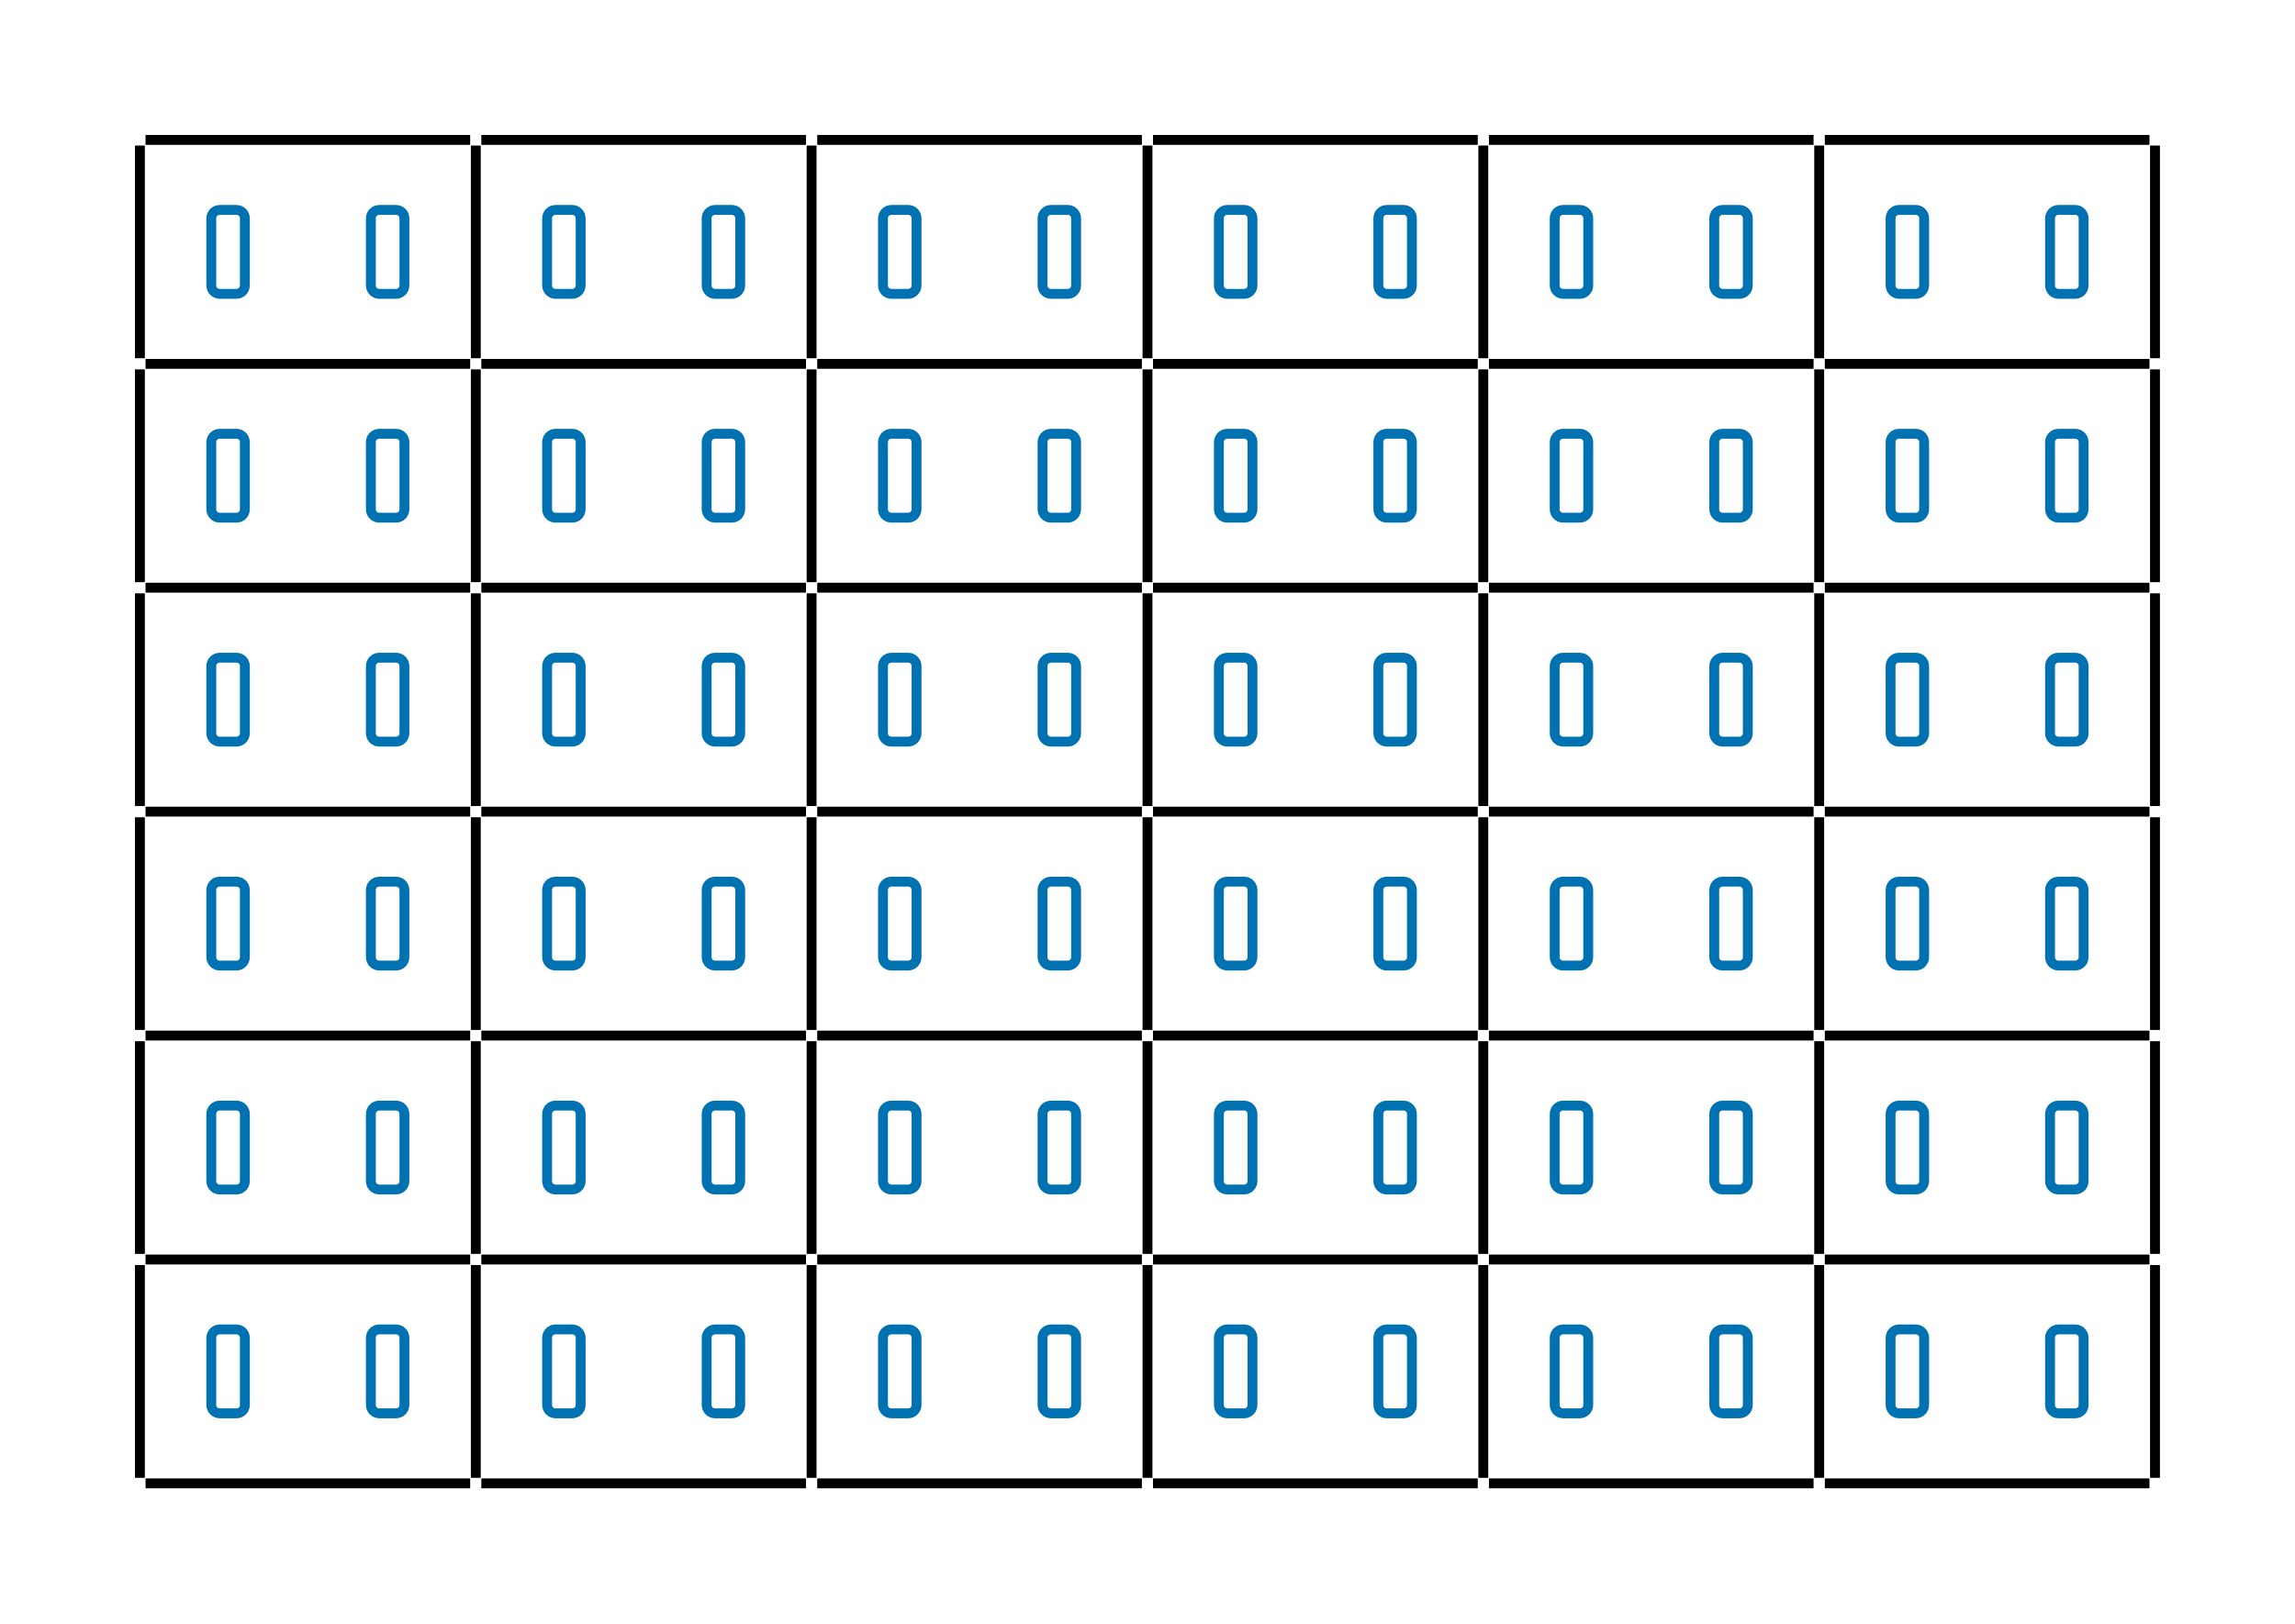
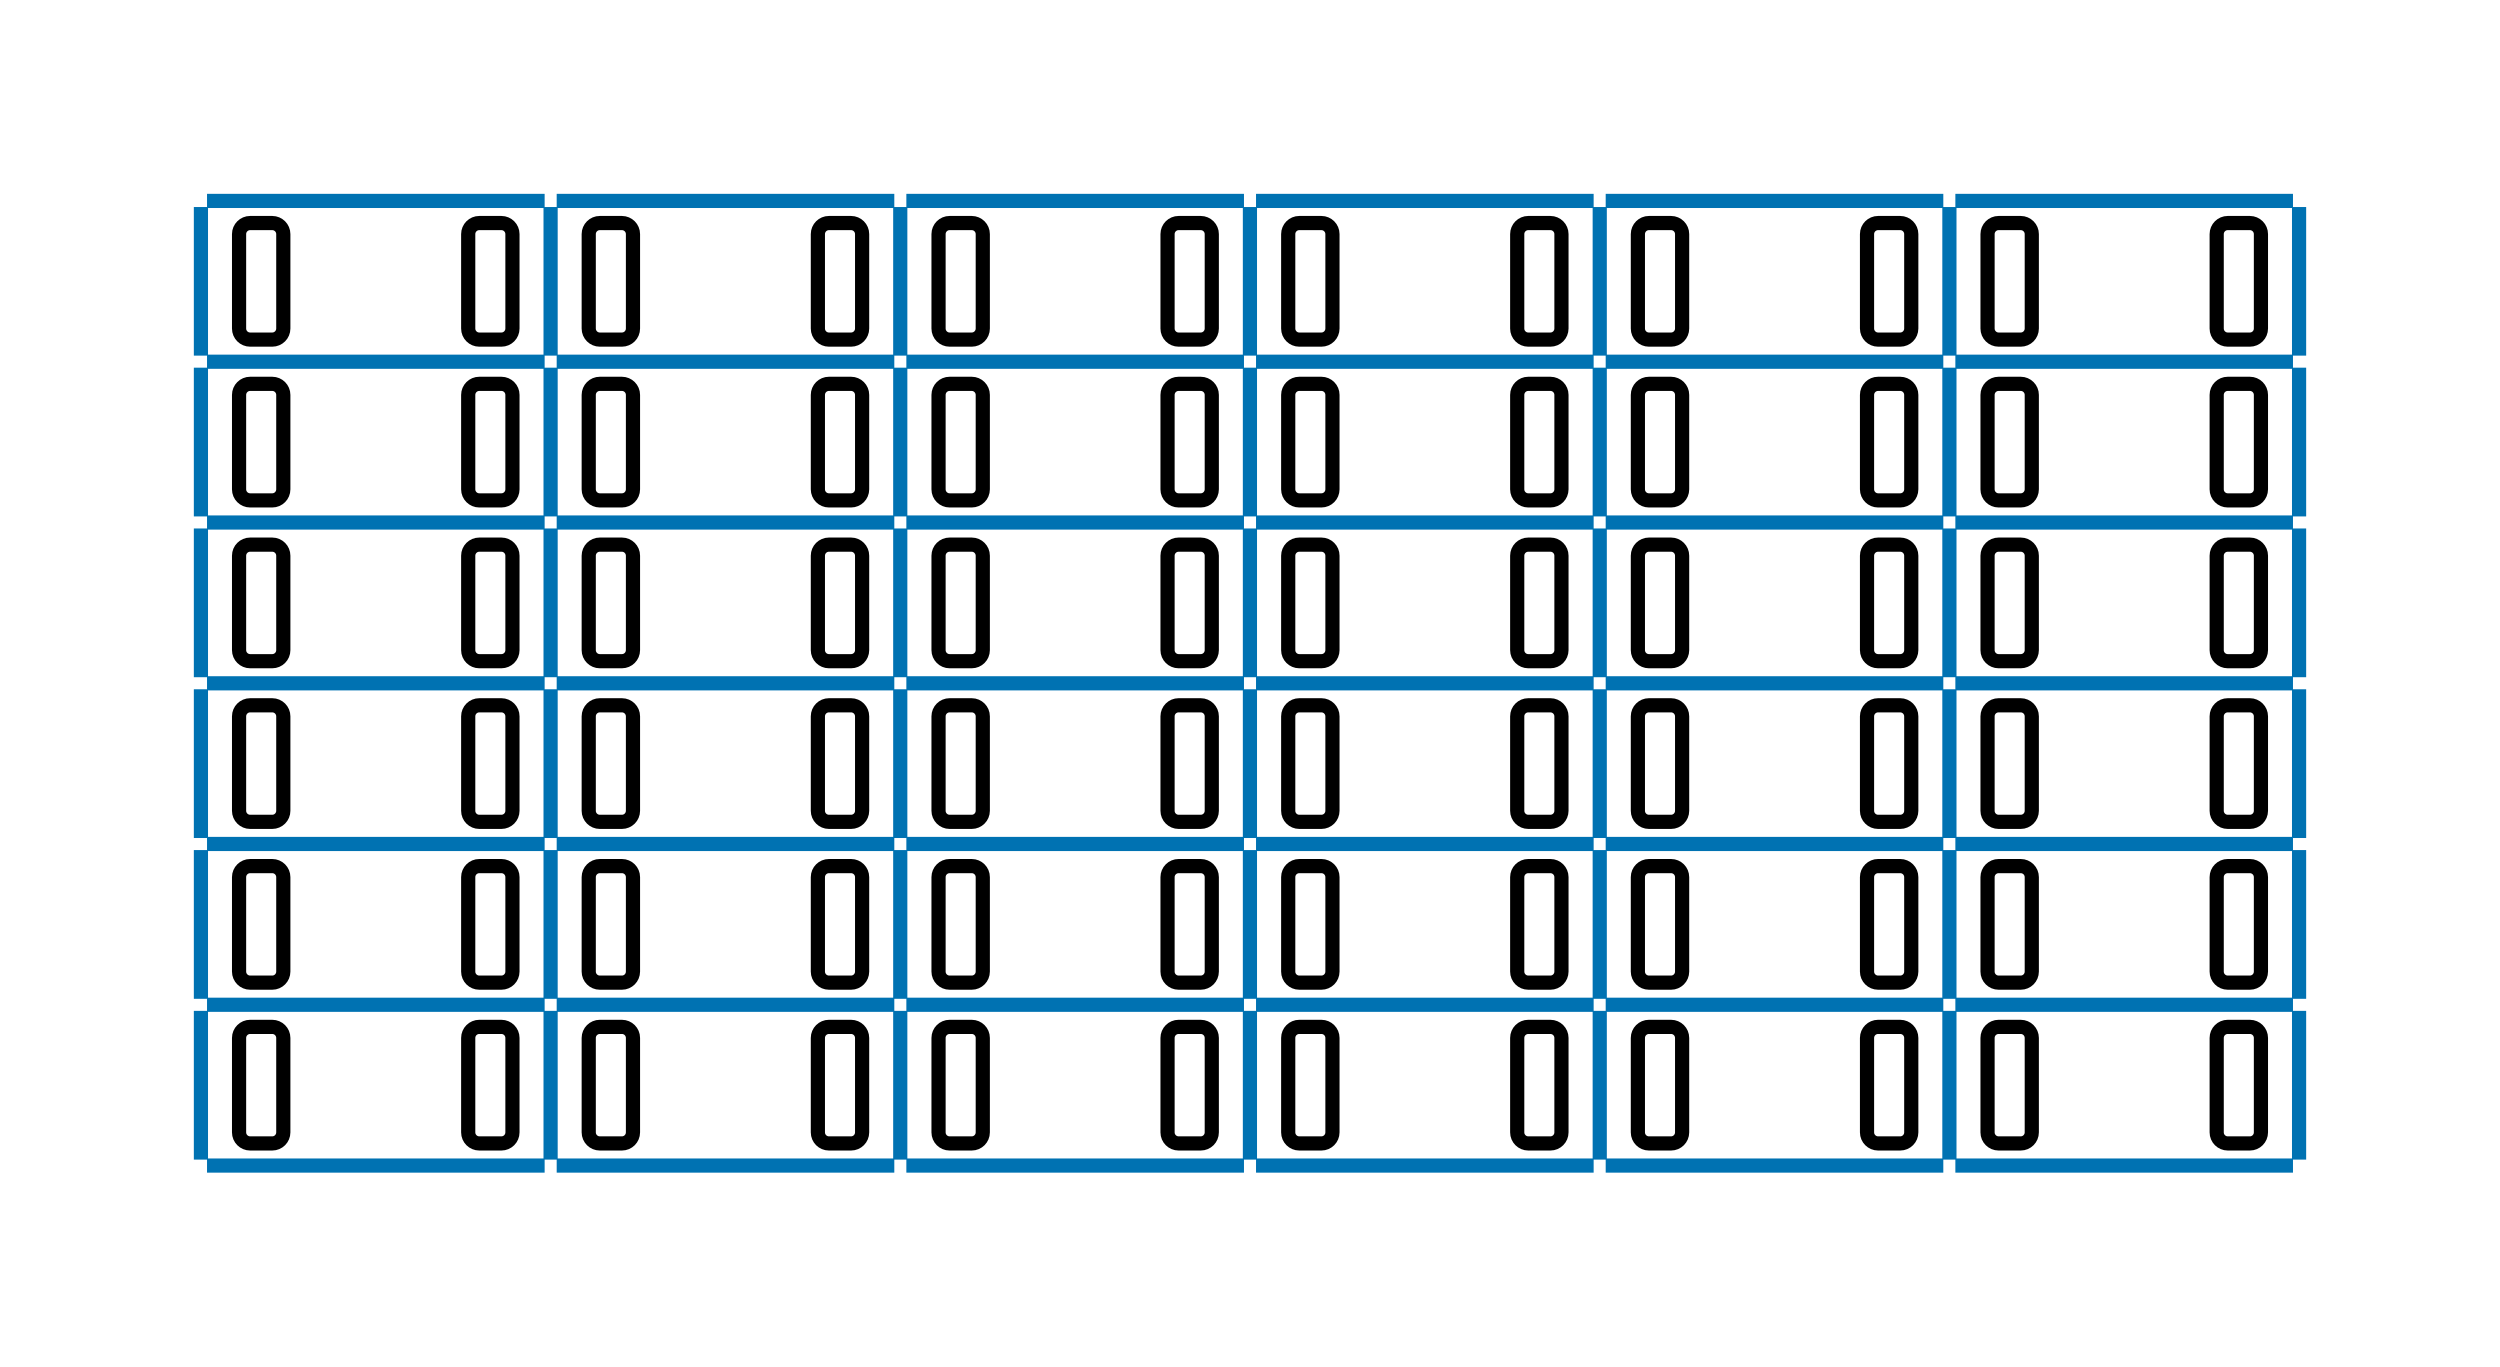
- <svg xmlns="http://www.w3.org/2000/svg" viewbox="0 0 232.44 164.41" width="232.44" height="164.41">
+ <svg xmlns="http://www.w3.org/2000/svg" viewbox="0 0 176.31 96.38" width="176.31" height="96.38">
  <g transform="translate(14.17, 14.17)">
-     <line x1="0.57" y1="0.00" x2="33.45" y2="0.00" stroke="#000" />
-     <line x1="34.58" y1="0.00" x2="67.46" y2="0.00" stroke="#000" />
-     <line x1="68.60" y1="0.00" x2="101.48" y2="0.00" stroke="#000" />
-     <line x1="102.61" y1="0.00" x2="135.50" y2="0.00" stroke="#000" />
-     <line x1="136.63" y1="0.00" x2="169.51" y2="0.00" stroke="#000" />
-     <line x1="170.65" y1="0.00" x2="203.53" y2="0.00" stroke="#000" />
-     <line x1="0.57" y1="22.68" x2="33.45" y2="22.68" stroke="#000" />
-     <line x1="34.58" y1="22.68" x2="67.46" y2="22.68" stroke="#000" />
-     <line x1="68.60" y1="22.68" x2="101.48" y2="22.68" stroke="#000" />
-     <line x1="102.61" y1="22.68" x2="135.50" y2="22.68" stroke="#000" />
-     <line x1="136.63" y1="22.68" x2="169.51" y2="22.68" stroke="#000" />
-     <line x1="170.65" y1="22.68" x2="203.53" y2="22.68" stroke="#000" />
-     <line x1="0.57" y1="45.35" x2="33.45" y2="45.35" stroke="#000" />
-     <line x1="34.58" y1="45.35" x2="67.46" y2="45.35" stroke="#000" />
-     <line x1="68.60" y1="45.35" x2="101.48" y2="45.35" stroke="#000" />
-     <line x1="102.61" y1="45.35" x2="135.50" y2="45.35" stroke="#000" />
-     <line x1="136.63" y1="45.35" x2="169.51" y2="45.35" stroke="#000" />
-     <line x1="170.65" y1="45.35" x2="203.53" y2="45.35" stroke="#000" />
-     <line x1="0.57" y1="68.03" x2="33.45" y2="68.03" stroke="#000" />
-     <line x1="34.58" y1="68.03" x2="67.46" y2="68.03" stroke="#000" />
-     <line x1="68.60" y1="68.03" x2="101.48" y2="68.03" stroke="#000" />
-     <line x1="102.61" y1="68.03" x2="135.50" y2="68.03" stroke="#000" />
-     <line x1="136.63" y1="68.03" x2="169.51" y2="68.03" stroke="#000" />
-     <line x1="170.65" y1="68.03" x2="203.53" y2="68.03" stroke="#000" />
-     <line x1="0.57" y1="90.71" x2="33.45" y2="90.71" stroke="#000" />
-     <line x1="34.58" y1="90.71" x2="67.46" y2="90.71" stroke="#000" />
-     <line x1="68.60" y1="90.71" x2="101.48" y2="90.71" stroke="#000" />
-     <line x1="102.61" y1="90.71" x2="135.50" y2="90.71" stroke="#000" />
-     <line x1="136.63" y1="90.71" x2="169.51" y2="90.71" stroke="#000" />
-     <line x1="170.65" y1="90.71" x2="203.53" y2="90.71" stroke="#000" />
-     <line x1="0.57" y1="113.39" x2="33.45" y2="113.39" stroke="#000" />
-     <line x1="34.58" y1="113.39" x2="67.46" y2="113.39" stroke="#000" />
-     <line x1="68.60" y1="113.39" x2="101.48" y2="113.39" stroke="#000" />
-     <line x1="102.61" y1="113.39" x2="135.50" y2="113.39" stroke="#000" />
-     <line x1="136.63" y1="113.39" x2="169.51" y2="113.39" stroke="#000" />
-     <line x1="170.65" y1="113.39" x2="203.53" y2="113.39" stroke="#000" />
-     <line x1="0.57" y1="136.06" x2="33.45" y2="136.06" stroke="#000" />
-     <line x1="34.58" y1="136.06" x2="67.46" y2="136.06" stroke="#000" />
-     <line x1="68.60" y1="136.06" x2="101.48" y2="136.06" stroke="#000" />
-     <line x1="102.61" y1="136.06" x2="135.50" y2="136.06" stroke="#000" />
-     <line x1="136.63" y1="136.06" x2="169.51" y2="136.06" stroke="#000" />
-     <line x1="170.65" y1="136.06" x2="203.53" y2="136.06" stroke="#000" />
-     <line x1="0.00" y1="0.57" x2="0.00" y2="22.11" stroke="#000" />
-     <line x1="34.02" y1="0.57" x2="34.02" y2="22.11" stroke="#000" />
-     <line x1="68.03" y1="0.57" x2="68.03" y2="22.11" stroke="#000" />
-     <line x1="102.05" y1="0.57" x2="102.05" y2="22.11" stroke="#000" />
-     <line x1="136.06" y1="0.57" x2="136.06" y2="22.11" stroke="#000" />
-     <line x1="170.08" y1="0.57" x2="170.08" y2="22.11" stroke="#000" />
-     <line x1="204.09" y1="0.57" x2="204.09" y2="22.11" stroke="#000" />
-     <line x1="0.00" y1="23.24" x2="0.00" y2="44.79" stroke="#000" />
-     <line x1="34.02" y1="23.24" x2="34.02" y2="44.79" stroke="#000" />
-     <line x1="68.03" y1="23.24" x2="68.03" y2="44.79" stroke="#000" />
-     <line x1="102.05" y1="23.24" x2="102.05" y2="44.79" stroke="#000" />
-     <line x1="136.06" y1="23.24" x2="136.06" y2="44.79" stroke="#000" />
-     <line x1="170.08" y1="23.24" x2="170.08" y2="44.79" stroke="#000" />
-     <line x1="204.09" y1="23.24" x2="204.09" y2="44.79" stroke="#000" />
-     <line x1="0.00" y1="45.92" x2="0.00" y2="67.46" stroke="#000" />
-     <line x1="34.02" y1="45.92" x2="34.02" y2="67.46" stroke="#000" />
-     <line x1="68.03" y1="45.92" x2="68.03" y2="67.46" stroke="#000" />
-     <line x1="102.05" y1="45.92" x2="102.05" y2="67.46" stroke="#000" />
-     <line x1="136.06" y1="45.92" x2="136.06" y2="67.46" stroke="#000" />
-     <line x1="170.08" y1="45.92" x2="170.08" y2="67.46" stroke="#000" />
-     <line x1="204.09" y1="45.92" x2="204.09" y2="67.46" stroke="#000" />
-     <line x1="0.00" y1="68.60" x2="0.00" y2="90.14" stroke="#000" />
-     <line x1="34.02" y1="68.60" x2="34.02" y2="90.14" stroke="#000" />
-     <line x1="68.03" y1="68.60" x2="68.03" y2="90.14" stroke="#000" />
-     <line x1="102.05" y1="68.60" x2="102.05" y2="90.14" stroke="#000" />
-     <line x1="136.06" y1="68.60" x2="136.06" y2="90.14" stroke="#000" />
-     <line x1="170.08" y1="68.60" x2="170.08" y2="90.14" stroke="#000" />
-     <line x1="204.09" y1="68.60" x2="204.09" y2="90.14" stroke="#000" />
-     <line x1="0.00" y1="91.28" x2="0.00" y2="112.82" stroke="#000" />
-     <line x1="34.02" y1="91.28" x2="34.02" y2="112.82" stroke="#000" />
-     <line x1="68.03" y1="91.28" x2="68.03" y2="112.82" stroke="#000" />
-     <line x1="102.05" y1="91.28" x2="102.05" y2="112.82" stroke="#000" />
-     <line x1="136.06" y1="91.28" x2="136.06" y2="112.82" stroke="#000" />
-     <line x1="170.08" y1="91.28" x2="170.08" y2="112.82" stroke="#000" />
-     <line x1="204.09" y1="91.28" x2="204.09" y2="112.82" stroke="#000" />
-     <line x1="0.00" y1="113.95" x2="0.00" y2="135.50" stroke="#000" />
-     <line x1="34.02" y1="113.95" x2="34.02" y2="135.50" stroke="#000" />
-     <line x1="68.03" y1="113.95" x2="68.03" y2="135.50" stroke="#000" />
-     <line x1="102.05" y1="113.95" x2="102.05" y2="135.50" stroke="#000" />
-     <line x1="136.06" y1="113.95" x2="136.06" y2="135.50" stroke="#000" />
-     <line x1="170.08" y1="113.95" x2="170.08" y2="135.50" stroke="#000" />
-     <line x1="204.09" y1="113.95" x2="204.09" y2="135.50" stroke="#000" />
-     <g>
-       <rect x="7.23" y="7.09" width="3.40" height="8.50" rx="0.85" style="fill: none; stroke: #0072B2" />
-       <rect x="23.39" y="7.09" width="3.40" height="8.50" rx="0.85" style="fill: none; stroke: #0072B2" />
-     </g>
-     <g>
-       <rect x="41.24" y="7.09" width="3.40" height="8.50" rx="0.85" style="fill: none; stroke: #0072B2" />
-       <rect x="57.40" y="7.09" width="3.40" height="8.50" rx="0.85" style="fill: none; stroke: #0072B2" />
-     </g>
-     <g>
-       <rect x="75.26" y="7.09" width="3.40" height="8.50" rx="0.85" style="fill: none; stroke: #0072B2" />
-       <rect x="91.42" y="7.09" width="3.40" height="8.50" rx="0.85" style="fill: none; stroke: #0072B2" />
-     </g>
-     <g>
-       <rect x="109.28" y="7.09" width="3.40" height="8.50" rx="0.85" style="fill: none; stroke: #0072B2" />
-       <rect x="125.43" y="7.09" width="3.40" height="8.50" rx="0.85" style="fill: none; stroke: #0072B2" />
-     </g>
-     <g>
-       <rect x="143.29" y="7.09" width="3.40" height="8.50" rx="0.85" style="fill: none; stroke: #0072B2" />
-       <rect x="159.45" y="7.09" width="3.40" height="8.50" rx="0.85" style="fill: none; stroke: #0072B2" />
-     </g>
-     <g>
-       <rect x="177.31" y="7.09" width="3.40" height="8.50" rx="0.85" style="fill: none; stroke: #0072B2" />
-       <rect x="193.46" y="7.09" width="3.40" height="8.50" rx="0.85" style="fill: none; stroke: #0072B2" />
-     </g>
-     <g>
-       <rect x="7.23" y="29.76" width="3.40" height="8.50" rx="0.85" style="fill: none; stroke: #0072B2" />
-       <rect x="23.39" y="29.76" width="3.40" height="8.50" rx="0.85" style="fill: none; stroke: #0072B2" />
-     </g>
-     <g>
-       <rect x="41.24" y="29.76" width="3.40" height="8.50" rx="0.85" style="fill: none; stroke: #0072B2" />
-       <rect x="57.40" y="29.76" width="3.40" height="8.50" rx="0.85" style="fill: none; stroke: #0072B2" />
-     </g>
-     <g>
-       <rect x="75.26" y="29.76" width="3.40" height="8.50" rx="0.85" style="fill: none; stroke: #0072B2" />
-       <rect x="91.42" y="29.76" width="3.40" height="8.50" rx="0.85" style="fill: none; stroke: #0072B2" />
-     </g>
-     <g>
-       <rect x="109.28" y="29.76" width="3.40" height="8.50" rx="0.85" style="fill: none; stroke: #0072B2" />
-       <rect x="125.43" y="29.76" width="3.40" height="8.50" rx="0.85" style="fill: none; stroke: #0072B2" />
-     </g>
-     <g>
-       <rect x="143.29" y="29.76" width="3.40" height="8.50" rx="0.85" style="fill: none; stroke: #0072B2" />
-       <rect x="159.45" y="29.76" width="3.40" height="8.50" rx="0.85" style="fill: none; stroke: #0072B2" />
-     </g>
-     <g>
-       <rect x="177.31" y="29.76" width="3.40" height="8.50" rx="0.85" style="fill: none; stroke: #0072B2" />
-       <rect x="193.46" y="29.76" width="3.40" height="8.50" rx="0.85" style="fill: none; stroke: #0072B2" />
-     </g>
-     <g>
-       <rect x="7.23" y="52.44" width="3.40" height="8.50" rx="0.85" style="fill: none; stroke: #0072B2" />
-       <rect x="23.39" y="52.44" width="3.40" height="8.50" rx="0.85" style="fill: none; stroke: #0072B2" />
-     </g>
-     <g>
-       <rect x="41.24" y="52.44" width="3.40" height="8.50" rx="0.85" style="fill: none; stroke: #0072B2" />
-       <rect x="57.40" y="52.44" width="3.40" height="8.50" rx="0.85" style="fill: none; stroke: #0072B2" />
-     </g>
-     <g>
-       <rect x="75.26" y="52.44" width="3.40" height="8.50" rx="0.85" style="fill: none; stroke: #0072B2" />
-       <rect x="91.42" y="52.44" width="3.40" height="8.50" rx="0.85" style="fill: none; stroke: #0072B2" />
-     </g>
-     <g>
-       <rect x="109.28" y="52.44" width="3.40" height="8.50" rx="0.85" style="fill: none; stroke: #0072B2" />
-       <rect x="125.43" y="52.44" width="3.40" height="8.50" rx="0.85" style="fill: none; stroke: #0072B2" />
-     </g>
-     <g>
-       <rect x="143.29" y="52.44" width="3.40" height="8.50" rx="0.85" style="fill: none; stroke: #0072B2" />
-       <rect x="159.45" y="52.44" width="3.40" height="8.50" rx="0.85" style="fill: none; stroke: #0072B2" />
-     </g>
-     <g>
-       <rect x="177.31" y="52.44" width="3.40" height="8.50" rx="0.85" style="fill: none; stroke: #0072B2" />
-       <rect x="193.46" y="52.44" width="3.40" height="8.50" rx="0.85" style="fill: none; stroke: #0072B2" />
-     </g>
-     <g>
-       <rect x="7.23" y="75.12" width="3.40" height="8.50" rx="0.85" style="fill: none; stroke: #0072B2" />
-       <rect x="23.39" y="75.12" width="3.40" height="8.50" rx="0.85" style="fill: none; stroke: #0072B2" />
-     </g>
-     <g>
-       <rect x="41.24" y="75.12" width="3.40" height="8.50" rx="0.85" style="fill: none; stroke: #0072B2" />
-       <rect x="57.40" y="75.12" width="3.40" height="8.50" rx="0.85" style="fill: none; stroke: #0072B2" />
-     </g>
-     <g>
-       <rect x="75.26" y="75.12" width="3.40" height="8.50" rx="0.85" style="fill: none; stroke: #0072B2" />
-       <rect x="91.42" y="75.12" width="3.40" height="8.50" rx="0.85" style="fill: none; stroke: #0072B2" />
-     </g>
-     <g>
-       <rect x="109.28" y="75.12" width="3.40" height="8.50" rx="0.85" style="fill: none; stroke: #0072B2" />
-       <rect x="125.43" y="75.12" width="3.40" height="8.50" rx="0.85" style="fill: none; stroke: #0072B2" />
-     </g>
-     <g>
-       <rect x="143.29" y="75.12" width="3.40" height="8.50" rx="0.85" style="fill: none; stroke: #0072B2" />
-       <rect x="159.45" y="75.12" width="3.40" height="8.50" rx="0.85" style="fill: none; stroke: #0072B2" />
-     </g>
-     <g>
-       <rect x="177.31" y="75.12" width="3.40" height="8.50" rx="0.85" style="fill: none; stroke: #0072B2" />
-       <rect x="193.46" y="75.12" width="3.40" height="8.50" rx="0.85" style="fill: none; stroke: #0072B2" />
-     </g>
-     <g>
-       <rect x="7.23" y="97.80" width="3.40" height="8.50" rx="0.85" style="fill: none; stroke: #0072B2" />
-       <rect x="23.39" y="97.80" width="3.40" height="8.50" rx="0.85" style="fill: none; stroke: #0072B2" />
-     </g>
-     <g>
-       <rect x="41.24" y="97.80" width="3.40" height="8.50" rx="0.85" style="fill: none; stroke: #0072B2" />
-       <rect x="57.40" y="97.80" width="3.40" height="8.50" rx="0.85" style="fill: none; stroke: #0072B2" />
-     </g>
-     <g>
-       <rect x="75.26" y="97.80" width="3.40" height="8.50" rx="0.85" style="fill: none; stroke: #0072B2" />
-       <rect x="91.42" y="97.80" width="3.40" height="8.50" rx="0.85" style="fill: none; stroke: #0072B2" />
-     </g>
-     <g>
-       <rect x="109.28" y="97.80" width="3.40" height="8.50" rx="0.85" style="fill: none; stroke: #0072B2" />
-       <rect x="125.43" y="97.80" width="3.40" height="8.50" rx="0.85" style="fill: none; stroke: #0072B2" />
-     </g>
-     <g>
-       <rect x="143.29" y="97.80" width="3.40" height="8.50" rx="0.85" style="fill: none; stroke: #0072B2" />
-       <rect x="159.45" y="97.80" width="3.40" height="8.50" rx="0.85" style="fill: none; stroke: #0072B2" />
-     </g>
-     <g>
-       <rect x="177.31" y="97.80" width="3.40" height="8.50" rx="0.85" style="fill: none; stroke: #0072B2" />
-       <rect x="193.46" y="97.80" width="3.40" height="8.50" rx="0.85" style="fill: none; stroke: #0072B2" />
-     </g>
-     <g>
-       <rect x="7.23" y="120.47" width="3.40" height="8.50" rx="0.85" style="fill: none; stroke: #0072B2" />
-       <rect x="23.39" y="120.47" width="3.40" height="8.50" rx="0.85" style="fill: none; stroke: #0072B2" />
-     </g>
-     <g>
-       <rect x="41.24" y="120.47" width="3.40" height="8.50" rx="0.85" style="fill: none; stroke: #0072B2" />
-       <rect x="57.40" y="120.47" width="3.40" height="8.50" rx="0.85" style="fill: none; stroke: #0072B2" />
-     </g>
-     <g>
-       <rect x="75.26" y="120.47" width="3.40" height="8.50" rx="0.85" style="fill: none; stroke: #0072B2" />
-       <rect x="91.42" y="120.47" width="3.40" height="8.50" rx="0.85" style="fill: none; stroke: #0072B2" />
-     </g>
-     <g>
-       <rect x="109.28" y="120.47" width="3.40" height="8.50" rx="0.85" style="fill: none; stroke: #0072B2" />
-       <rect x="125.43" y="120.47" width="3.40" height="8.50" rx="0.85" style="fill: none; stroke: #0072B2" />
-     </g>
-     <g>
-       <rect x="143.29" y="120.47" width="3.40" height="8.50" rx="0.85" style="fill: none; stroke: #0072B2" />
-       <rect x="159.45" y="120.47" width="3.40" height="8.50" rx="0.85" style="fill: none; stroke: #0072B2" />
-     </g>
-     <g>
-       <rect x="177.31" y="120.47" width="3.40" height="8.50" rx="0.85" style="fill: none; stroke: #0072B2" />
-       <rect x="193.46" y="120.47" width="3.40" height="8.50" rx="0.85" style="fill: none; stroke: #0072B2" />
+     <line x1="0.43" y1="0.00" x2="24.24" y2="0.00" stroke="#0072B2" />
+     <line x1="25.09" y1="0.00" x2="48.90" y2="0.00" stroke="#0072B2" />
+     <line x1="49.75" y1="0.00" x2="73.56" y2="0.00" stroke="#0072B2" />
+     <line x1="74.41" y1="0.00" x2="98.22" y2="0.00" stroke="#0072B2" />
+     <line x1="99.07" y1="0.00" x2="122.88" y2="0.00" stroke="#0072B2" />
+     <line x1="123.73" y1="0.00" x2="147.54" y2="0.00" stroke="#0072B2" />
+     <line x1="0.43" y1="11.34" x2="24.24" y2="11.34" stroke="#0072B2" />
+     <line x1="25.09" y1="11.34" x2="48.90" y2="11.34" stroke="#0072B2" />
+     <line x1="49.75" y1="11.34" x2="73.56" y2="11.34" stroke="#0072B2" />
+     <line x1="74.41" y1="11.34" x2="98.22" y2="11.34" stroke="#0072B2" />
+     <line x1="99.07" y1="11.34" x2="122.88" y2="11.34" stroke="#0072B2" />
+     <line x1="123.73" y1="11.34" x2="147.54" y2="11.34" stroke="#0072B2" />
+     <line x1="0.43" y1="22.68" x2="24.24" y2="22.68" stroke="#0072B2" />
+     <line x1="25.09" y1="22.68" x2="48.90" y2="22.68" stroke="#0072B2" />
+     <line x1="49.75" y1="22.68" x2="73.56" y2="22.68" stroke="#0072B2" />
+     <line x1="74.41" y1="22.68" x2="98.22" y2="22.68" stroke="#0072B2" />
+     <line x1="99.07" y1="22.68" x2="122.88" y2="22.68" stroke="#0072B2" />
+     <line x1="123.73" y1="22.68" x2="147.54" y2="22.68" stroke="#0072B2" />
+     <line x1="0.43" y1="34.02" x2="24.24" y2="34.02" stroke="#0072B2" />
+     <line x1="25.09" y1="34.02" x2="48.90" y2="34.02" stroke="#0072B2" />
+     <line x1="49.75" y1="34.02" x2="73.56" y2="34.02" stroke="#0072B2" />
+     <line x1="74.41" y1="34.02" x2="98.22" y2="34.02" stroke="#0072B2" />
+     <line x1="99.07" y1="34.02" x2="122.88" y2="34.02" stroke="#0072B2" />
+     <line x1="123.73" y1="34.02" x2="147.54" y2="34.02" stroke="#0072B2" />
+     <line x1="0.43" y1="45.35" x2="24.24" y2="45.35" stroke="#0072B2" />
+     <line x1="25.09" y1="45.35" x2="48.90" y2="45.35" stroke="#0072B2" />
+     <line x1="49.75" y1="45.35" x2="73.56" y2="45.35" stroke="#0072B2" />
+     <line x1="74.41" y1="45.35" x2="98.22" y2="45.35" stroke="#0072B2" />
+     <line x1="99.07" y1="45.35" x2="122.88" y2="45.35" stroke="#0072B2" />
+     <line x1="123.73" y1="45.35" x2="147.54" y2="45.35" stroke="#0072B2" />
+     <line x1="0.43" y1="56.69" x2="24.24" y2="56.69" stroke="#0072B2" />
+     <line x1="25.09" y1="56.69" x2="48.90" y2="56.69" stroke="#0072B2" />
+     <line x1="49.75" y1="56.69" x2="73.56" y2="56.69" stroke="#0072B2" />
+     <line x1="74.41" y1="56.69" x2="98.22" y2="56.69" stroke="#0072B2" />
+     <line x1="99.07" y1="56.69" x2="122.88" y2="56.69" stroke="#0072B2" />
+     <line x1="123.73" y1="56.69" x2="147.54" y2="56.69" stroke="#0072B2" />
+     <line x1="0.43" y1="68.03" x2="24.24" y2="68.03" stroke="#0072B2" />
+     <line x1="25.09" y1="68.03" x2="48.90" y2="68.03" stroke="#0072B2" />
+     <line x1="49.75" y1="68.03" x2="73.56" y2="68.03" stroke="#0072B2" />
+     <line x1="74.41" y1="68.03" x2="98.22" y2="68.03" stroke="#0072B2" />
+     <line x1="99.07" y1="68.03" x2="122.88" y2="68.03" stroke="#0072B2" />
+     <line x1="123.73" y1="68.03" x2="147.54" y2="68.03" stroke="#0072B2" />
+     <line x1="0.00" y1="0.43" x2="0.00" y2="10.91" stroke="#0072B2" />
+     <line x1="24.66" y1="0.43" x2="24.66" y2="10.91" stroke="#0072B2" />
+     <line x1="49.32" y1="0.43" x2="49.32" y2="10.91" stroke="#0072B2" />
+     <line x1="73.98" y1="0.43" x2="73.98" y2="10.91" stroke="#0072B2" />
+     <line x1="98.65" y1="0.43" x2="98.65" y2="10.91" stroke="#0072B2" />
+     <line x1="123.31" y1="0.43" x2="123.31" y2="10.91" stroke="#0072B2" />
+     <line x1="147.97" y1="0.43" x2="147.97" y2="10.91" stroke="#0072B2" />
+     <line x1="0.00" y1="11.76" x2="0.00" y2="22.25" stroke="#0072B2" />
+     <line x1="24.66" y1="11.76" x2="24.66" y2="22.25" stroke="#0072B2" />
+     <line x1="49.32" y1="11.76" x2="49.32" y2="22.25" stroke="#0072B2" />
+     <line x1="73.98" y1="11.76" x2="73.98" y2="22.25" stroke="#0072B2" />
+     <line x1="98.65" y1="11.76" x2="98.65" y2="22.25" stroke="#0072B2" />
+     <line x1="123.31" y1="11.76" x2="123.31" y2="22.25" stroke="#0072B2" />
+     <line x1="147.97" y1="11.76" x2="147.97" y2="22.25" stroke="#0072B2" />
+     <line x1="0.00" y1="23.10" x2="0.00" y2="33.59" stroke="#0072B2" />
+     <line x1="24.66" y1="23.10" x2="24.66" y2="33.59" stroke="#0072B2" />
+     <line x1="49.32" y1="23.10" x2="49.32" y2="33.59" stroke="#0072B2" />
+     <line x1="73.98" y1="23.10" x2="73.98" y2="33.59" stroke="#0072B2" />
+     <line x1="98.65" y1="23.10" x2="98.65" y2="33.59" stroke="#0072B2" />
+     <line x1="123.31" y1="23.10" x2="123.31" y2="33.59" stroke="#0072B2" />
+     <line x1="147.97" y1="23.10" x2="147.97" y2="33.59" stroke="#0072B2" />
+     <line x1="0.00" y1="34.44" x2="0.00" y2="44.93" stroke="#0072B2" />
+     <line x1="24.66" y1="34.44" x2="24.66" y2="44.93" stroke="#0072B2" />
+     <line x1="49.32" y1="34.44" x2="49.32" y2="44.93" stroke="#0072B2" />
+     <line x1="73.98" y1="34.44" x2="73.98" y2="44.93" stroke="#0072B2" />
+     <line x1="98.65" y1="34.44" x2="98.65" y2="44.93" stroke="#0072B2" />
+     <line x1="123.31" y1="34.44" x2="123.31" y2="44.93" stroke="#0072B2" />
+     <line x1="147.97" y1="34.44" x2="147.97" y2="44.93" stroke="#0072B2" />
+     <line x1="0.00" y1="45.78" x2="0.00" y2="56.27" stroke="#0072B2" />
+     <line x1="24.66" y1="45.78" x2="24.66" y2="56.27" stroke="#0072B2" />
+     <line x1="49.32" y1="45.78" x2="49.32" y2="56.27" stroke="#0072B2" />
+     <line x1="73.98" y1="45.78" x2="73.98" y2="56.27" stroke="#0072B2" />
+     <line x1="98.65" y1="45.78" x2="98.65" y2="56.27" stroke="#0072B2" />
+     <line x1="123.31" y1="45.78" x2="123.31" y2="56.27" stroke="#0072B2" />
+     <line x1="147.97" y1="45.78" x2="147.97" y2="56.27" stroke="#0072B2" />
+     <line x1="0.00" y1="57.12" x2="0.00" y2="67.61" stroke="#0072B2" />
+     <line x1="24.66" y1="57.12" x2="24.66" y2="67.61" stroke="#0072B2" />
+     <line x1="49.32" y1="57.12" x2="49.32" y2="67.61" stroke="#0072B2" />
+     <line x1="73.98" y1="57.12" x2="73.98" y2="67.61" stroke="#0072B2" />
+     <line x1="98.65" y1="57.12" x2="98.65" y2="67.61" stroke="#0072B2" />
+     <line x1="123.31" y1="57.12" x2="123.31" y2="67.61" stroke="#0072B2" />
+     <line x1="147.97" y1="57.12" x2="147.97" y2="67.61" stroke="#0072B2" />
+     <g>
+       <rect x="2.69" y="1.56" width="3.12" height="8.22" rx="0.78" style="fill: none; stroke: #000" />
+       <rect x="18.85" y="1.56" width="3.12" height="8.22" rx="0.78" style="fill: none; stroke: #000" />
+     </g>
+     <g>
+       <rect x="27.35" y="1.56" width="3.12" height="8.22" rx="0.78" style="fill: none; stroke: #000" />
+       <rect x="43.51" y="1.56" width="3.12" height="8.22" rx="0.78" style="fill: none; stroke: #000" />
+     </g>
+     <g>
+       <rect x="52.02" y="1.56" width="3.12" height="8.22" rx="0.78" style="fill: none; stroke: #000" />
+       <rect x="68.17" y="1.56" width="3.12" height="8.22" rx="0.78" style="fill: none; stroke: #000" />
+     </g>
+     <g>
+       <rect x="76.68" y="1.56" width="3.12" height="8.22" rx="0.78" style="fill: none; stroke: #000" />
+       <rect x="92.83" y="1.56" width="3.12" height="8.22" rx="0.78" style="fill: none; stroke: #000" />
+     </g>
+     <g>
+       <rect x="101.34" y="1.56" width="3.12" height="8.22" rx="0.78" style="fill: none; stroke: #000" />
+       <rect x="117.50" y="1.56" width="3.12" height="8.22" rx="0.78" style="fill: none; stroke: #000" />
+     </g>
+     <g>
+       <rect x="126.00" y="1.56" width="3.12" height="8.22" rx="0.78" style="fill: none; stroke: #000" />
+       <rect x="142.16" y="1.56" width="3.12" height="8.22" rx="0.78" style="fill: none; stroke: #000" />
+     </g>
+     <g>
+       <rect x="2.69" y="12.90" width="3.12" height="8.22" rx="0.78" style="fill: none; stroke: #000" />
+       <rect x="18.85" y="12.90" width="3.12" height="8.22" rx="0.78" style="fill: none; stroke: #000" />
+     </g>
+     <g>
+       <rect x="27.35" y="12.90" width="3.12" height="8.22" rx="0.78" style="fill: none; stroke: #000" />
+       <rect x="43.51" y="12.90" width="3.12" height="8.22" rx="0.78" style="fill: none; stroke: #000" />
+     </g>
+     <g>
+       <rect x="52.02" y="12.90" width="3.12" height="8.22" rx="0.78" style="fill: none; stroke: #000" />
+       <rect x="68.17" y="12.90" width="3.12" height="8.22" rx="0.78" style="fill: none; stroke: #000" />
+     </g>
+     <g>
+       <rect x="76.68" y="12.90" width="3.12" height="8.22" rx="0.78" style="fill: none; stroke: #000" />
+       <rect x="92.83" y="12.90" width="3.12" height="8.22" rx="0.78" style="fill: none; stroke: #000" />
+     </g>
+     <g>
+       <rect x="101.34" y="12.90" width="3.12" height="8.22" rx="0.78" style="fill: none; stroke: #000" />
+       <rect x="117.50" y="12.90" width="3.12" height="8.22" rx="0.78" style="fill: none; stroke: #000" />
+     </g>
+     <g>
+       <rect x="126.00" y="12.90" width="3.12" height="8.22" rx="0.78" style="fill: none; stroke: #000" />
+       <rect x="142.16" y="12.90" width="3.12" height="8.22" rx="0.78" style="fill: none; stroke: #000" />
+     </g>
+     <g>
+       <rect x="2.69" y="24.24" width="3.12" height="8.22" rx="0.78" style="fill: none; stroke: #000" />
+       <rect x="18.85" y="24.24" width="3.12" height="8.22" rx="0.78" style="fill: none; stroke: #000" />
+     </g>
+     <g>
+       <rect x="27.35" y="24.24" width="3.12" height="8.22" rx="0.78" style="fill: none; stroke: #000" />
+       <rect x="43.51" y="24.24" width="3.12" height="8.22" rx="0.78" style="fill: none; stroke: #000" />
+     </g>
+     <g>
+       <rect x="52.02" y="24.24" width="3.12" height="8.22" rx="0.78" style="fill: none; stroke: #000" />
+       <rect x="68.17" y="24.24" width="3.12" height="8.22" rx="0.78" style="fill: none; stroke: #000" />
+     </g>
+     <g>
+       <rect x="76.68" y="24.24" width="3.12" height="8.22" rx="0.78" style="fill: none; stroke: #000" />
+       <rect x="92.83" y="24.24" width="3.12" height="8.22" rx="0.78" style="fill: none; stroke: #000" />
+     </g>
+     <g>
+       <rect x="101.34" y="24.24" width="3.12" height="8.22" rx="0.78" style="fill: none; stroke: #000" />
+       <rect x="117.50" y="24.24" width="3.12" height="8.22" rx="0.78" style="fill: none; stroke: #000" />
+     </g>
+     <g>
+       <rect x="126.00" y="24.24" width="3.12" height="8.22" rx="0.78" style="fill: none; stroke: #000" />
+       <rect x="142.16" y="24.24" width="3.12" height="8.22" rx="0.78" style="fill: none; stroke: #000" />
+     </g>
+     <g>
+       <rect x="2.69" y="35.57" width="3.12" height="8.22" rx="0.78" style="fill: none; stroke: #000" />
+       <rect x="18.85" y="35.57" width="3.12" height="8.22" rx="0.78" style="fill: none; stroke: #000" />
+     </g>
+     <g>
+       <rect x="27.35" y="35.57" width="3.12" height="8.22" rx="0.78" style="fill: none; stroke: #000" />
+       <rect x="43.51" y="35.57" width="3.12" height="8.22" rx="0.78" style="fill: none; stroke: #000" />
+     </g>
+     <g>
+       <rect x="52.02" y="35.57" width="3.12" height="8.22" rx="0.78" style="fill: none; stroke: #000" />
+       <rect x="68.17" y="35.57" width="3.12" height="8.22" rx="0.78" style="fill: none; stroke: #000" />
+     </g>
+     <g>
+       <rect x="76.68" y="35.57" width="3.12" height="8.22" rx="0.78" style="fill: none; stroke: #000" />
+       <rect x="92.83" y="35.57" width="3.12" height="8.22" rx="0.78" style="fill: none; stroke: #000" />
+     </g>
+     <g>
+       <rect x="101.34" y="35.57" width="3.12" height="8.22" rx="0.78" style="fill: none; stroke: #000" />
+       <rect x="117.50" y="35.57" width="3.12" height="8.22" rx="0.78" style="fill: none; stroke: #000" />
+     </g>
+     <g>
+       <rect x="126.00" y="35.57" width="3.12" height="8.22" rx="0.78" style="fill: none; stroke: #000" />
+       <rect x="142.16" y="35.57" width="3.12" height="8.22" rx="0.78" style="fill: none; stroke: #000" />
+     </g>
+     <g>
+       <rect x="2.69" y="46.91" width="3.12" height="8.22" rx="0.78" style="fill: none; stroke: #000" />
+       <rect x="18.85" y="46.91" width="3.12" height="8.22" rx="0.78" style="fill: none; stroke: #000" />
+     </g>
+     <g>
+       <rect x="27.35" y="46.91" width="3.12" height="8.22" rx="0.78" style="fill: none; stroke: #000" />
+       <rect x="43.51" y="46.91" width="3.12" height="8.22" rx="0.78" style="fill: none; stroke: #000" />
+     </g>
+     <g>
+       <rect x="52.02" y="46.91" width="3.12" height="8.22" rx="0.78" style="fill: none; stroke: #000" />
+       <rect x="68.17" y="46.91" width="3.12" height="8.22" rx="0.78" style="fill: none; stroke: #000" />
+     </g>
+     <g>
+       <rect x="76.68" y="46.91" width="3.12" height="8.22" rx="0.78" style="fill: none; stroke: #000" />
+       <rect x="92.83" y="46.91" width="3.12" height="8.22" rx="0.78" style="fill: none; stroke: #000" />
+     </g>
+     <g>
+       <rect x="101.34" y="46.91" width="3.12" height="8.22" rx="0.78" style="fill: none; stroke: #000" />
+       <rect x="117.50" y="46.91" width="3.12" height="8.22" rx="0.78" style="fill: none; stroke: #000" />
+     </g>
+     <g>
+       <rect x="126.00" y="46.91" width="3.12" height="8.22" rx="0.78" style="fill: none; stroke: #000" />
+       <rect x="142.16" y="46.91" width="3.12" height="8.22" rx="0.78" style="fill: none; stroke: #000" />
+     </g>
+     <g>
+       <rect x="2.69" y="58.25" width="3.12" height="8.22" rx="0.78" style="fill: none; stroke: #000" />
+       <rect x="18.85" y="58.25" width="3.12" height="8.22" rx="0.78" style="fill: none; stroke: #000" />
+     </g>
+     <g>
+       <rect x="27.35" y="58.25" width="3.12" height="8.22" rx="0.78" style="fill: none; stroke: #000" />
+       <rect x="43.51" y="58.25" width="3.12" height="8.22" rx="0.78" style="fill: none; stroke: #000" />
+     </g>
+     <g>
+       <rect x="52.02" y="58.25" width="3.12" height="8.22" rx="0.78" style="fill: none; stroke: #000" />
+       <rect x="68.17" y="58.25" width="3.12" height="8.22" rx="0.78" style="fill: none; stroke: #000" />
+     </g>
+     <g>
+       <rect x="76.68" y="58.25" width="3.12" height="8.22" rx="0.78" style="fill: none; stroke: #000" />
+       <rect x="92.83" y="58.25" width="3.12" height="8.22" rx="0.78" style="fill: none; stroke: #000" />
+     </g>
+     <g>
+       <rect x="101.34" y="58.25" width="3.12" height="8.22" rx="0.78" style="fill: none; stroke: #000" />
+       <rect x="117.50" y="58.25" width="3.12" height="8.22" rx="0.78" style="fill: none; stroke: #000" />
+     </g>
+     <g>
+       <rect x="126.00" y="58.25" width="3.12" height="8.22" rx="0.78" style="fill: none; stroke: #000" />
+       <rect x="142.16" y="58.25" width="3.12" height="8.22" rx="0.78" style="fill: none; stroke: #000" />
    </g>
  </g>
</svg>
